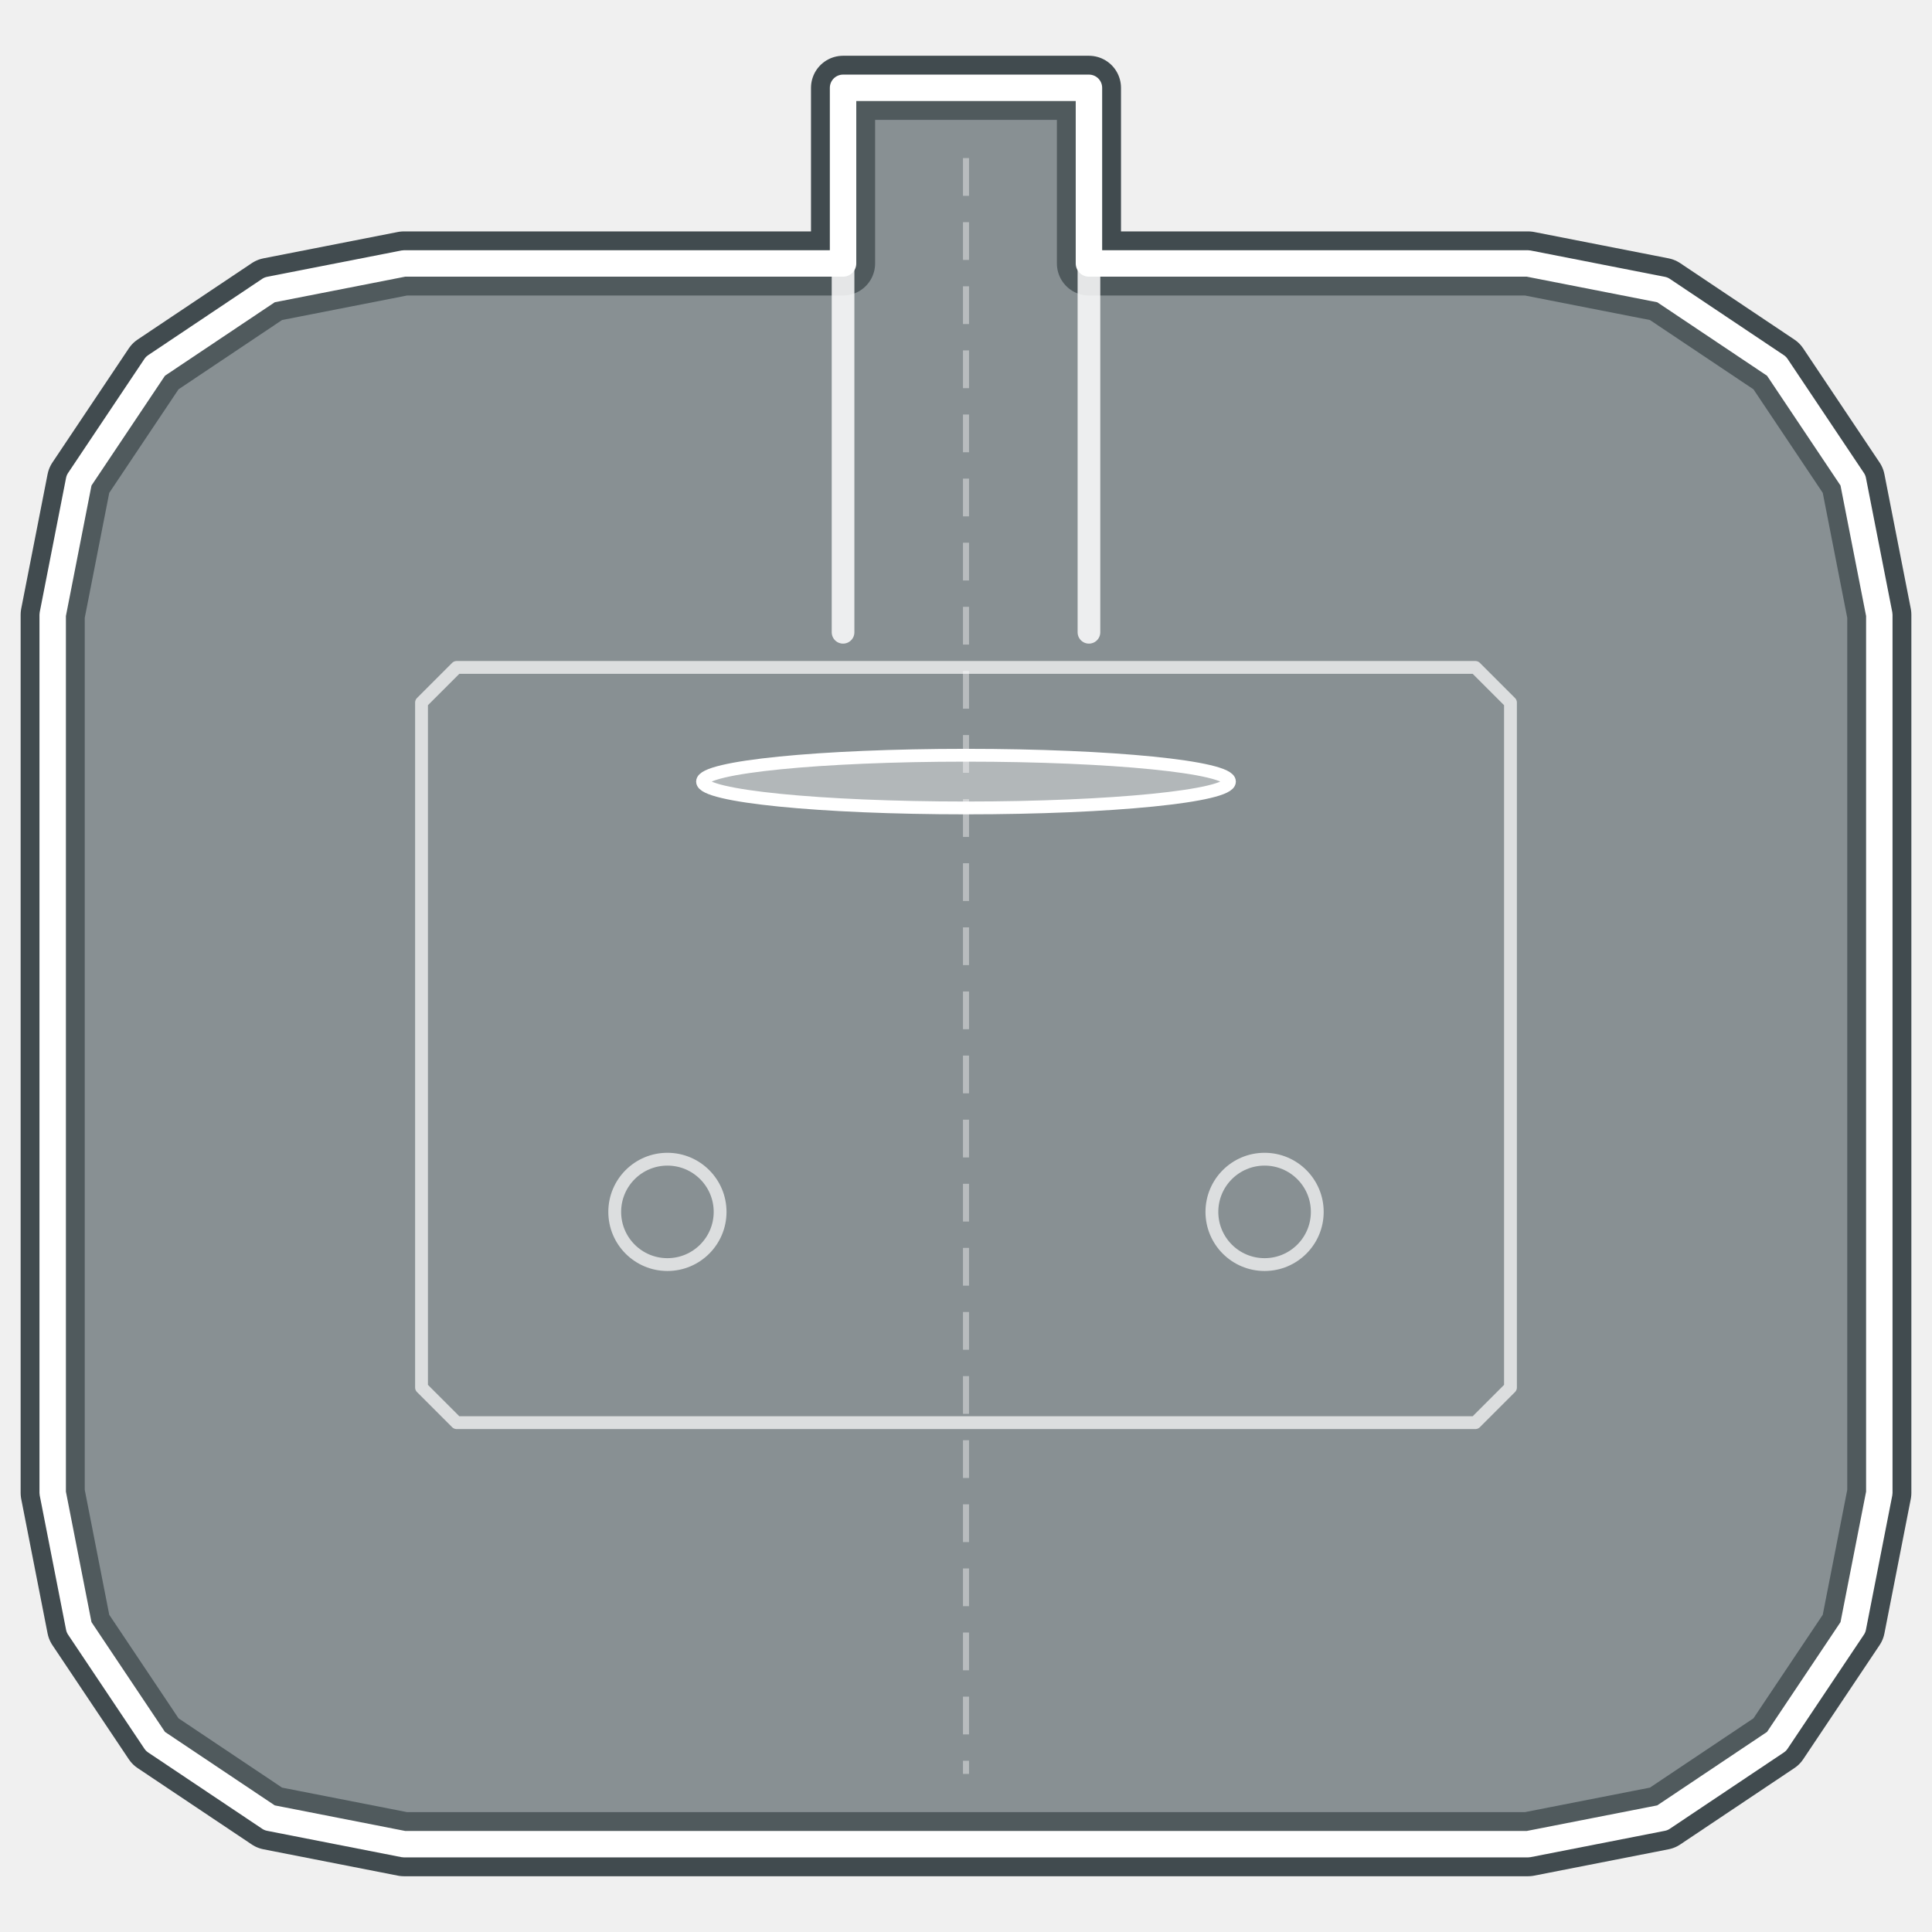
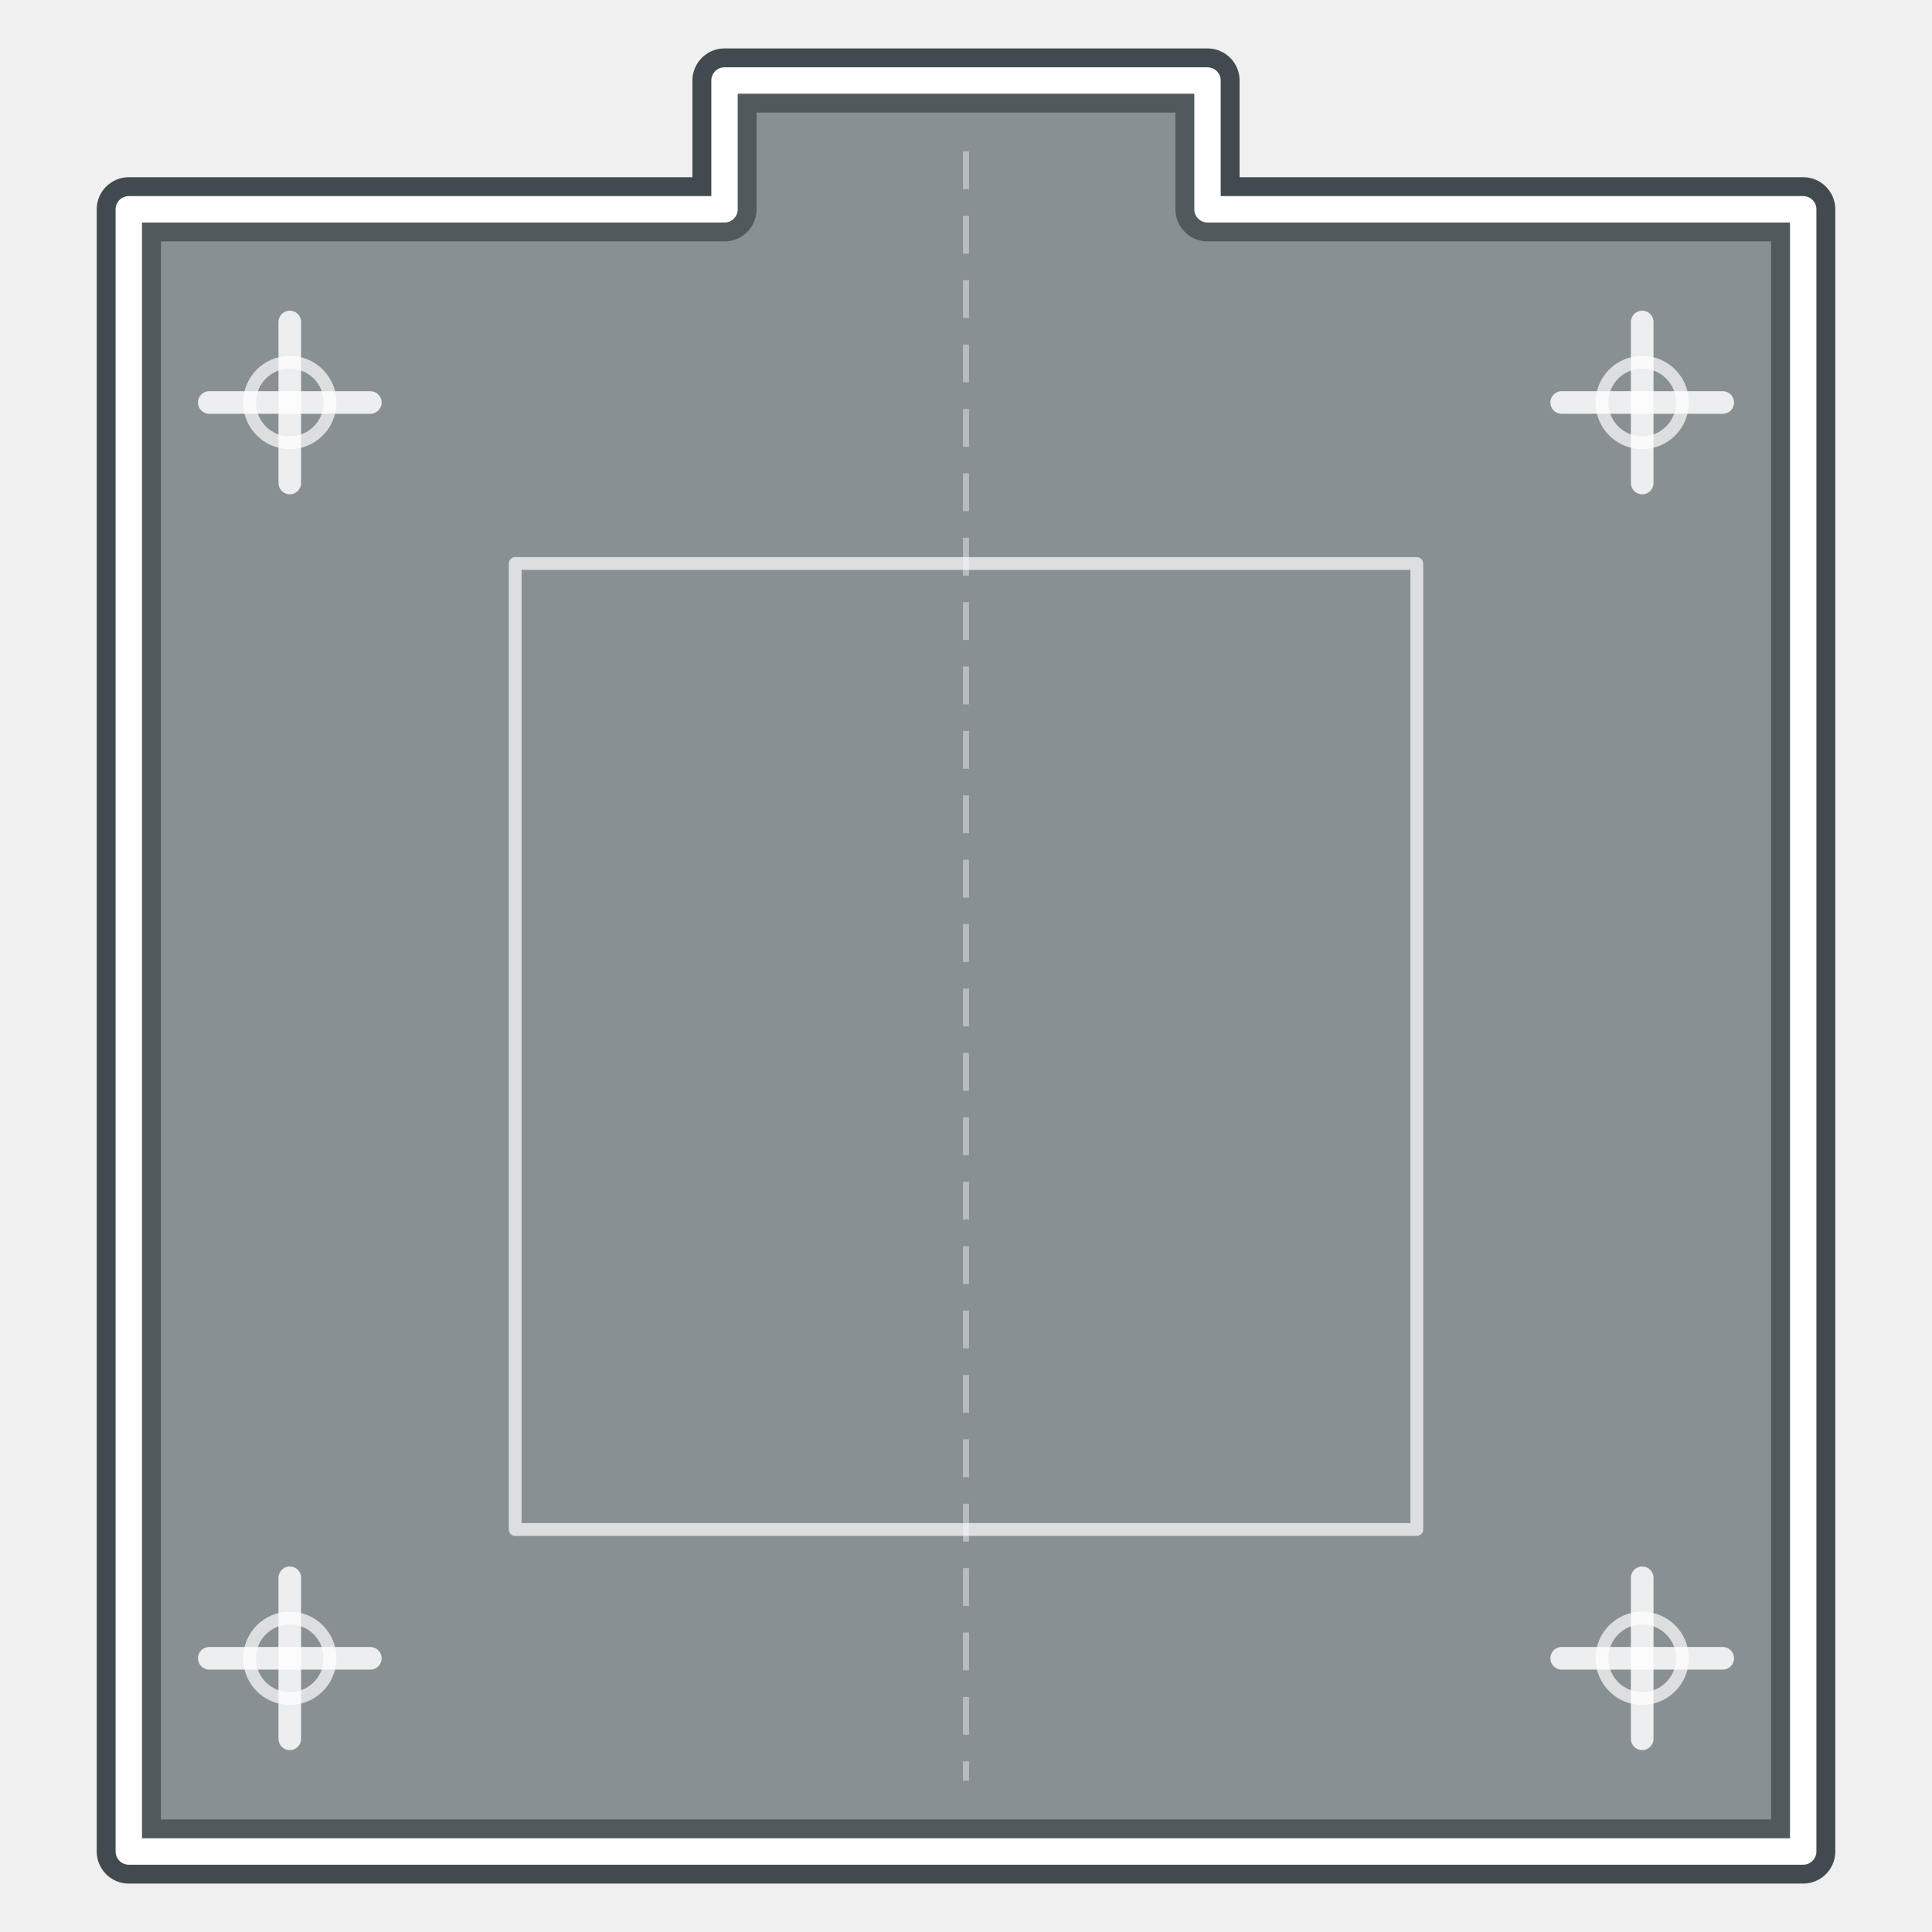
- <svg xmlns="http://www.w3.org/2000/svg" viewBox="0.00 0.00 220.00 220.00" width="512" height="512">
-   <polygon points="110.0,10.0 124.0,10.0 124.0,30.0 174.0,30.0 189.3,33.0 202.3,41.7 211.0,54.7 214.0,70.0 214.0,170.0 211.0,185.3 202.3,198.3 189.3,207.0 174.0,210.0 110.0,210.0 110.0,210.0 46.0,210.0 30.7,207.0 17.7,198.3 9.0,185.3 6.0,170.0 6.0,70.0 9.0,54.7 17.7,41.7 30.7,33.0 46.0,30.0 96.0,30.0 96.0,10.0 110.0,10.0" fill="#0b1d24" fill-opacity="0.6" stroke="#07141a" stroke-opacity=".75" stroke-width="7.30" stroke-linejoin="round" />
-   <polygon points="110.0,10.0 124.0,10.0 124.0,30.0 174.0,30.0 189.3,33.0 202.3,41.7 211.0,54.7 214.0,70.0 214.0,170.0 211.0,185.3 202.3,198.3 189.3,207.0 174.0,210.0 110.0,210.0 110.0,210.0 46.0,210.0 30.7,207.0 17.7,198.3 9.0,185.3 6.0,170.0 6.0,70.0 9.0,54.7 17.7,41.7 30.7,33.0 46.0,30.0 96.0,30.0 96.0,10.0 110.0,10.0" fill="#ffffff" fill-opacity=".22" stroke="#ffffff" stroke-width="3.01" stroke-linejoin="round" />
-   <line x1="110" y1="18.0" x2="110" y2="202.0" stroke="#ffffff" stroke-width="0.69" stroke-dasharray="4.3 3.0" opacity=".4" />
-   <line x1="124" y1="10" x2="124" y2="72" stroke="#ffffff" stroke-width="2.58" stroke-linecap="round" opacity=".85" />
-   <line x1="96" y1="10" x2="96" y2="72" stroke="#ffffff" stroke-width="2.58" stroke-linecap="round" opacity=".85" />
-   <polygon points="110.0,76.0 168.0,76.0 172.0,80.0 172.0,158.0 168.0,162.0 110.0,162.0 110.0,162.0 52.0,162.0 48.0,158.0 48.0,80.0 52.0,76.0 110.0,76.0" fill="none" stroke="#ffffff" stroke-width="1.46" stroke-linejoin="round" stroke-linecap="round" opacity=".7" />
-   <circle cx="144" cy="138" r="6" fill="none" stroke="#ffffff" stroke-width="1.46" stroke-linejoin="round" stroke-linecap="round" opacity=".7" />
-   <circle cx="76" cy="138" r="6" fill="none" stroke="#ffffff" stroke-width="1.46" stroke-linejoin="round" stroke-linecap="round" opacity=".7" />
-   <ellipse cx="110" cy="89" rx="30" ry="3" fill="#ffffff" fill-opacity=".35" stroke="#ffffff" stroke-width="1.46" />
+ <svg xmlns="http://www.w3.org/2000/svg" viewBox="-10.00 0.00 240.00 240.00" width="512" height="512">
+   <polygon points="110.0,10.0 140.0,10.0 140.0,26.0 214.0,26.0 214.0,230.0 110.0,230.0 110.0,230.0 6.0,230.0 6.0,26.0 80.0,26.0 80.0,10.0 110.0,10.0" fill="#0b1d24" fill-opacity="0.6" stroke="#07141a" stroke-opacity=".75" stroke-width="7.97" stroke-linejoin="round" />
+   <polygon points="110.0,10.0 140.0,10.0 140.0,26.0 214.0,26.0 214.0,230.0 110.0,230.0 110.0,230.0 6.0,230.0 6.0,26.0 80.0,26.0 80.0,10.0 110.0,10.0" fill="#ffffff" fill-opacity=".22" stroke="#ffffff" stroke-width="3.28" stroke-linejoin="round" />
+   <line x1="110" y1="18.8" x2="110" y2="221.2" stroke="#ffffff" stroke-width="0.75" stroke-dasharray="4.7 3.3" opacity=".4" />
+   <line x1="184" y1="50" x2="204" y2="50" stroke="#ffffff" stroke-width="2.81" stroke-linecap="round" opacity=".85" />
+   <line x1="36" y1="50" x2="16" y2="50" stroke="#ffffff" stroke-width="2.81" stroke-linecap="round" opacity=".85" />
+   <line x1="194" y1="40" x2="194" y2="60" stroke="#ffffff" stroke-width="2.81" stroke-linecap="round" opacity=".85" />
+   <line x1="26" y1="40" x2="26" y2="60" stroke="#ffffff" stroke-width="2.81" stroke-linecap="round" opacity=".85" />
+   <line x1="184" y1="206" x2="204" y2="206" stroke="#ffffff" stroke-width="2.81" stroke-linecap="round" opacity=".85" />
+   <line x1="36" y1="206" x2="16" y2="206" stroke="#ffffff" stroke-width="2.81" stroke-linecap="round" opacity=".85" />
+   <line x1="194" y1="196" x2="194" y2="216" stroke="#ffffff" stroke-width="2.81" stroke-linecap="round" opacity=".85" />
+   <line x1="26" y1="196" x2="26" y2="216" stroke="#ffffff" stroke-width="2.81" stroke-linecap="round" opacity=".85" />
+   <polygon points="110.0,70.0 166.0,70.0 166.0,190.0 110.0,190.0 110.0,190.0 54.0,190.0 54.0,70.0 110.0,70.0" fill="none" stroke="#ffffff" stroke-width="1.59" stroke-linejoin="round" stroke-linecap="round" opacity=".7" />
+   <circle cx="194" cy="50" r="5" fill="none" stroke="#ffffff" stroke-width="1.59" stroke-linejoin="round" stroke-linecap="round" opacity=".7" />
+   <circle cx="26" cy="50" r="5" fill="none" stroke="#ffffff" stroke-width="1.59" stroke-linejoin="round" stroke-linecap="round" opacity=".7" />
+   <circle cx="194" cy="206" r="5" fill="none" stroke="#ffffff" stroke-width="1.59" stroke-linejoin="round" stroke-linecap="round" opacity=".7" />
+   <circle cx="26" cy="206" r="5" fill="none" stroke="#ffffff" stroke-width="1.59" stroke-linejoin="round" stroke-linecap="round" opacity=".7" />
</svg>
